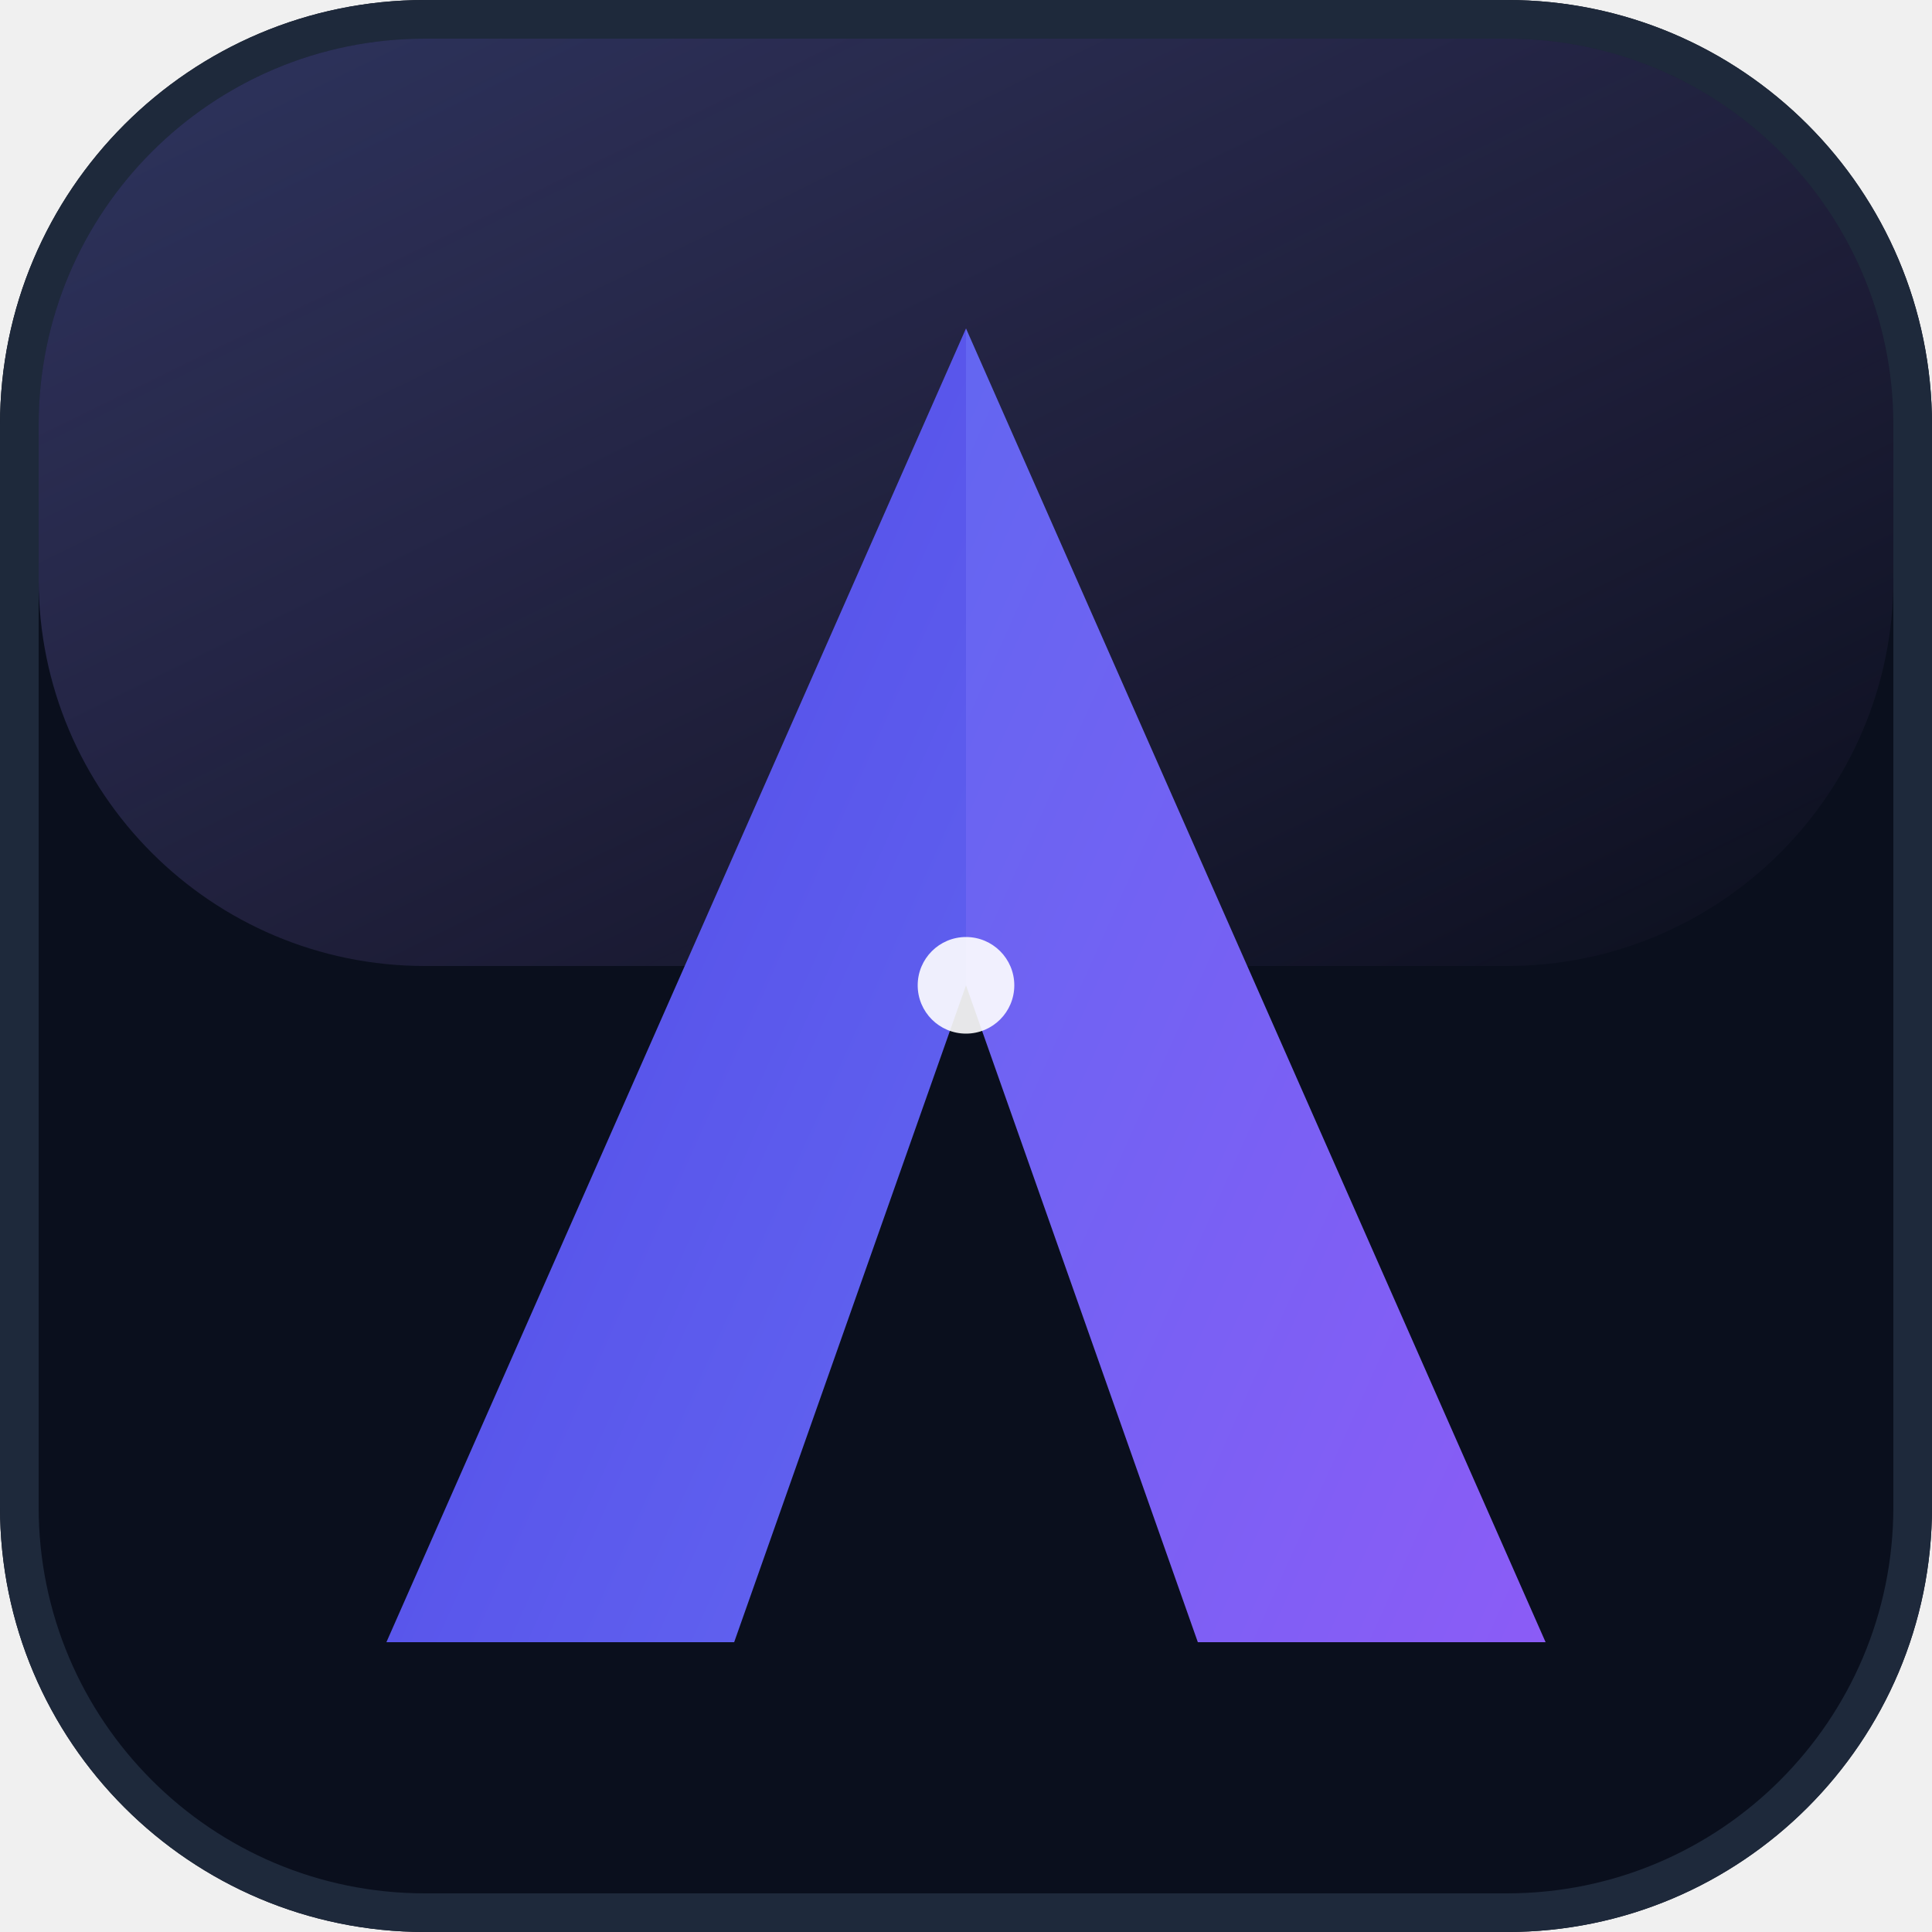
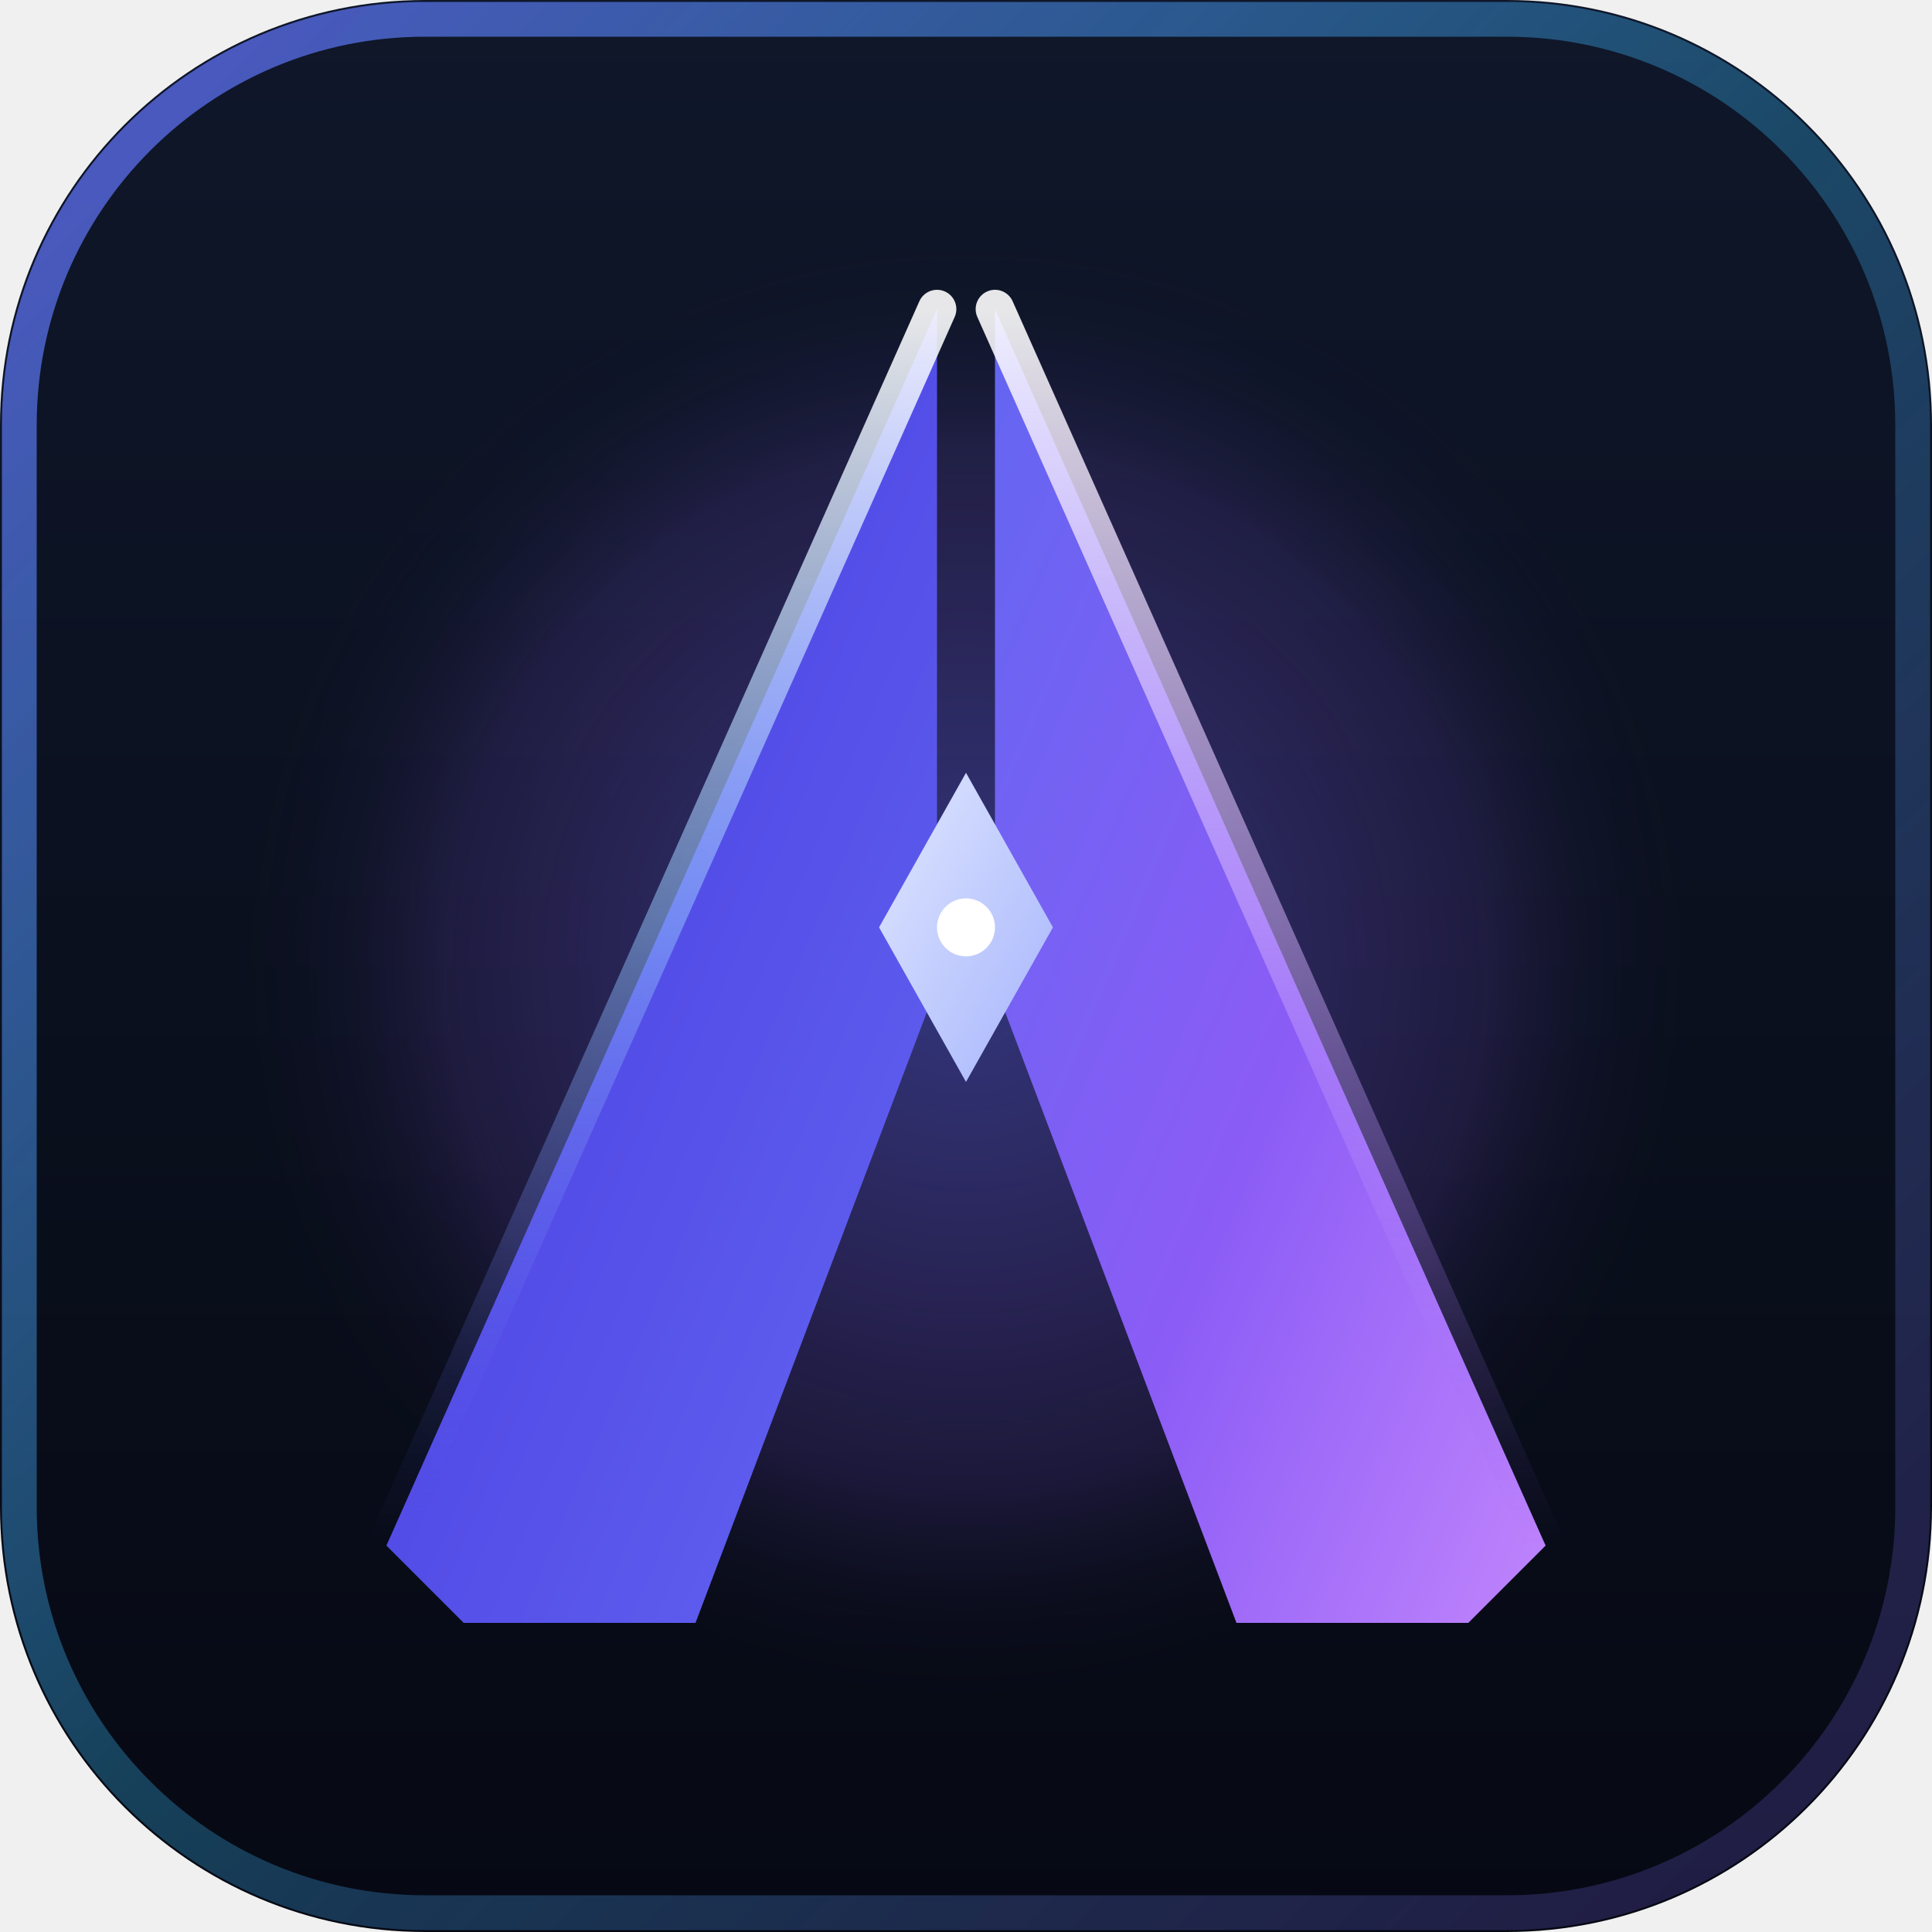
<svg xmlns="http://www.w3.org/2000/svg" viewBox="0 0 100 100" fill="none">
  <defs>
-     <linearGradient id="fav-left" x1="0" y1="0" x2="1" y2="1">
-       <stop offset="0%" stop-color="#4F46E5" />
+     <linearGradient id="bg" x1="0" y1="0" x2="0" y2="1">
+       <stop offset="0%" stop-color="#0F172A" />
+       <stop offset="100%" stop-color="#060913" />
+     </linearGradient>
+     <linearGradient id="border" x1="0" y1="0" x2="1" y2="1">
+       <stop offset="0%" stop-color="#6366F1" stop-opacity="0.8" />
+       <stop offset="50%" stop-color="#38BDF8" stop-opacity="0.3" />
+       <stop offset="100%" stop-color="#8B5CF6" stop-opacity="0.2" />
+     </linearGradient>
+     <radialGradient id="glow" cx="50%" cy="50%" r="50%">
+       <stop offset="0%" stop-color="#6366F1" stop-opacity="0.45" />
+       <stop offset="70%" stop-color="#8B5CF6" stop-opacity="0.15" />
+       <stop offset="100%" stop-color="#060913" stop-opacity="0" />
+     </radialGradient>
+     <linearGradient id="wing-l" x1="0" y1="0" x2="1" y2="1">
+       <stop offset="0%" stop-color="#38BDF8" />
+       <stop offset="35%" stop-color="#4F46E5" />
      <stop offset="100%" stop-color="#6366F1" />
    </linearGradient>
-     <linearGradient id="fav-right" x1="0" y1="0" x2="1" y2="1">
+     <linearGradient id="wing-r" x1="0" y1="0" x2="1" y2="1">
      <stop offset="0%" stop-color="#6366F1" />
-       <stop offset="100%" stop-color="#8B5CF6" />
+       <stop offset="55%" stop-color="#8B5CF6" />
+       <stop offset="100%" stop-color="#C084FC" />
    </linearGradient>
-     <linearGradient id="fav-glow" x1="0" y1="0" x2="1" y2="1">
-       <stop offset="0%" stop-color="#818CF8" stop-opacity="0.3" />
-       <stop offset="100%" stop-color="#C084FC" stop-opacity="0" />
+     <linearGradient id="core" x1="0" y1="0" x2="1" y2="1">
+       <stop offset="0%" stop-color="#E0E7FF" />
+       <stop offset="100%" stop-color="#A5B4FC" />
+     </linearGradient>
+     <linearGradient id="spec-l" x1="0" y1="0" x2="0" y2="1">
+       <stop offset="0%" stop-color="#FFFFFF" stop-opacity="0.9" />
+       <stop offset="50%" stop-color="#93C5FD" stop-opacity="0.5" />
+       <stop offset="100%" stop-color="#4F46E5" stop-opacity="0" />
+     </linearGradient>
+     <linearGradient id="spec-r" x1="0" y1="0" x2="0" y2="1">
+       <stop offset="0%" stop-color="#FFFFFF" stop-opacity="0.9" />
+       <stop offset="50%" stop-color="#D8B4FE" stop-opacity="0.5" />
+       <stop offset="100%" stop-color="#8B5CF6" stop-opacity="0" />
    </linearGradient>
  </defs>
-   <rect width="100" height="100" rx="22" fill="#0A0F1D" />
-   <rect x="1" y="1" width="98" height="98" rx="21" stroke="#1E293B" stroke-width="2" />
-   <rect x="2" y="2" width="96" height="48" rx="20" fill="url(#fav-glow)" />
+   <rect width="100" height="100" rx="22" fill="url(#bg)" />
+   <rect x="1" y="1" width="98" height="98" rx="21" stroke="url(#border)" stroke-width="1.8" />
+   <circle cx="50" cy="50" r="38" fill="url(#glow)" />
  <g transform="translate(0, 1)">
-     <path d="M 50 16 L 20 84 L 38 84 L 50 50 Z" fill="url(#fav-left)" />
-     <path d="M 50 16 L 50 50 L 62 84 L 80 84 Z" fill="url(#fav-right)" />
-     <circle cx="50" cy="50" r="2.5" fill="#FFFFFF" opacity="0.9" />
+     <path d="M 48.5 15 L 20 79 L 24 83 L 36 83 L 48.5 50 Z" fill="url(#wing-l)" />
+     <path d="M 51.5 15 L 51.5 50 L 64 83 L 76 83 L 80 79 Z" fill="url(#wing-r)" />
+     <line x1="48.5" y1="15" x2="20" y2="79" stroke="url(#spec-l)" stroke-width="2" stroke-linecap="round" />
+     <line x1="51.5" y1="15" x2="80" y2="79" stroke="url(#spec-r)" stroke-width="2" stroke-linecap="round" />
+     <polygon points="50,39 54.5,47 50,55 45.5,47" fill="url(#core)" />
+     <circle cx="50" cy="47" r="1.5" fill="#FFFFFF" />
  </g>
</svg>
